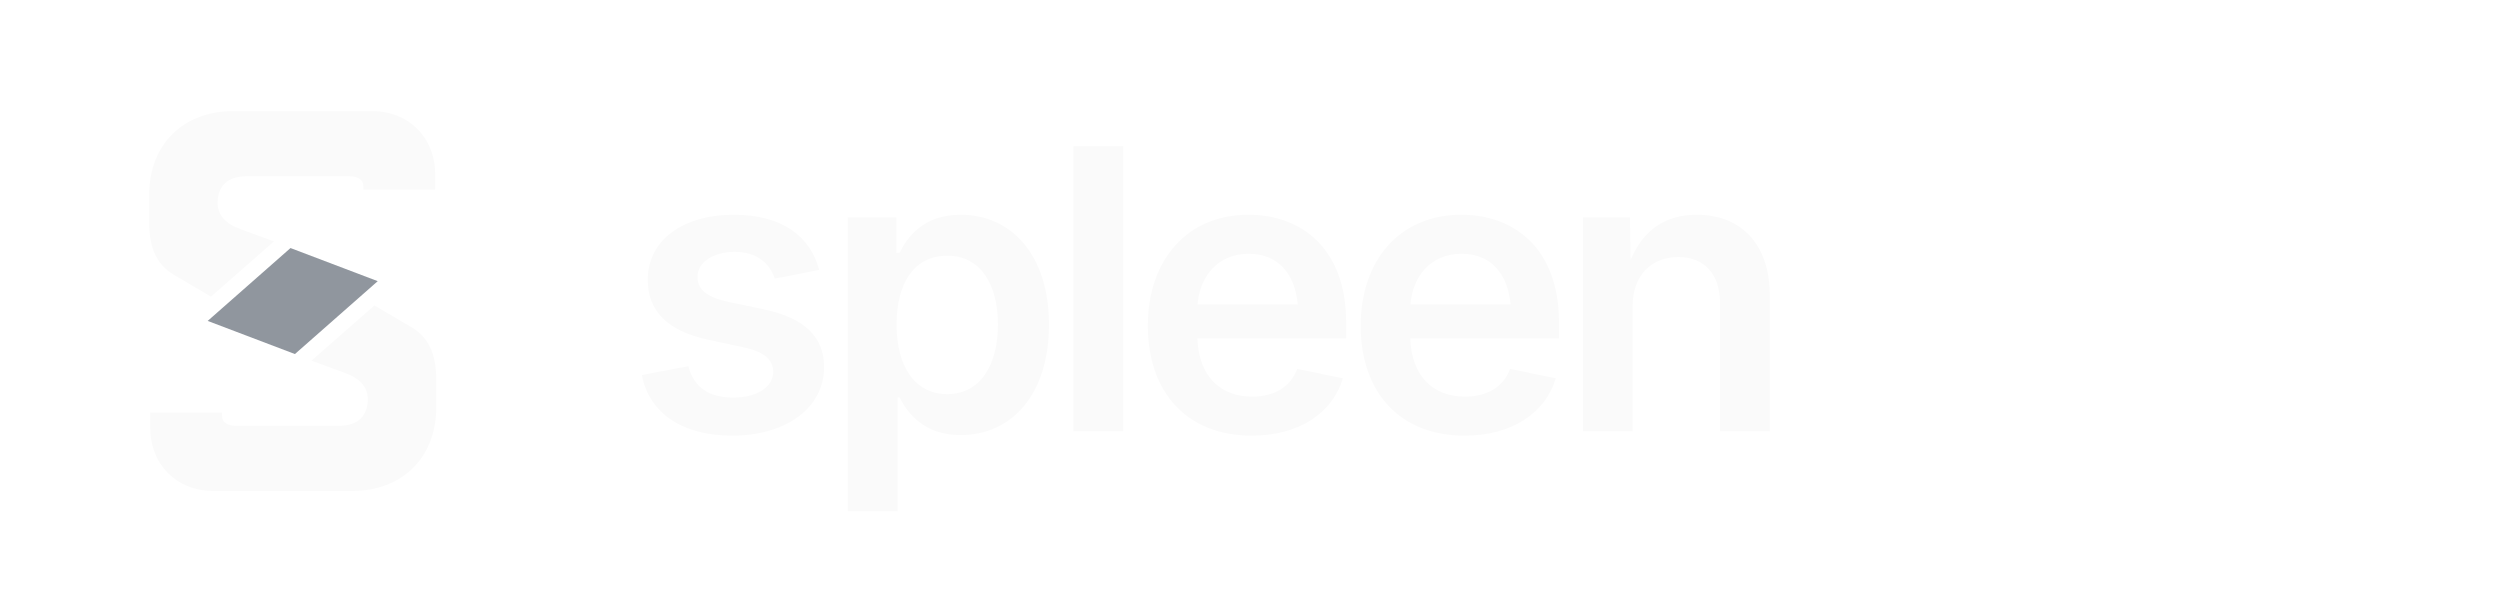
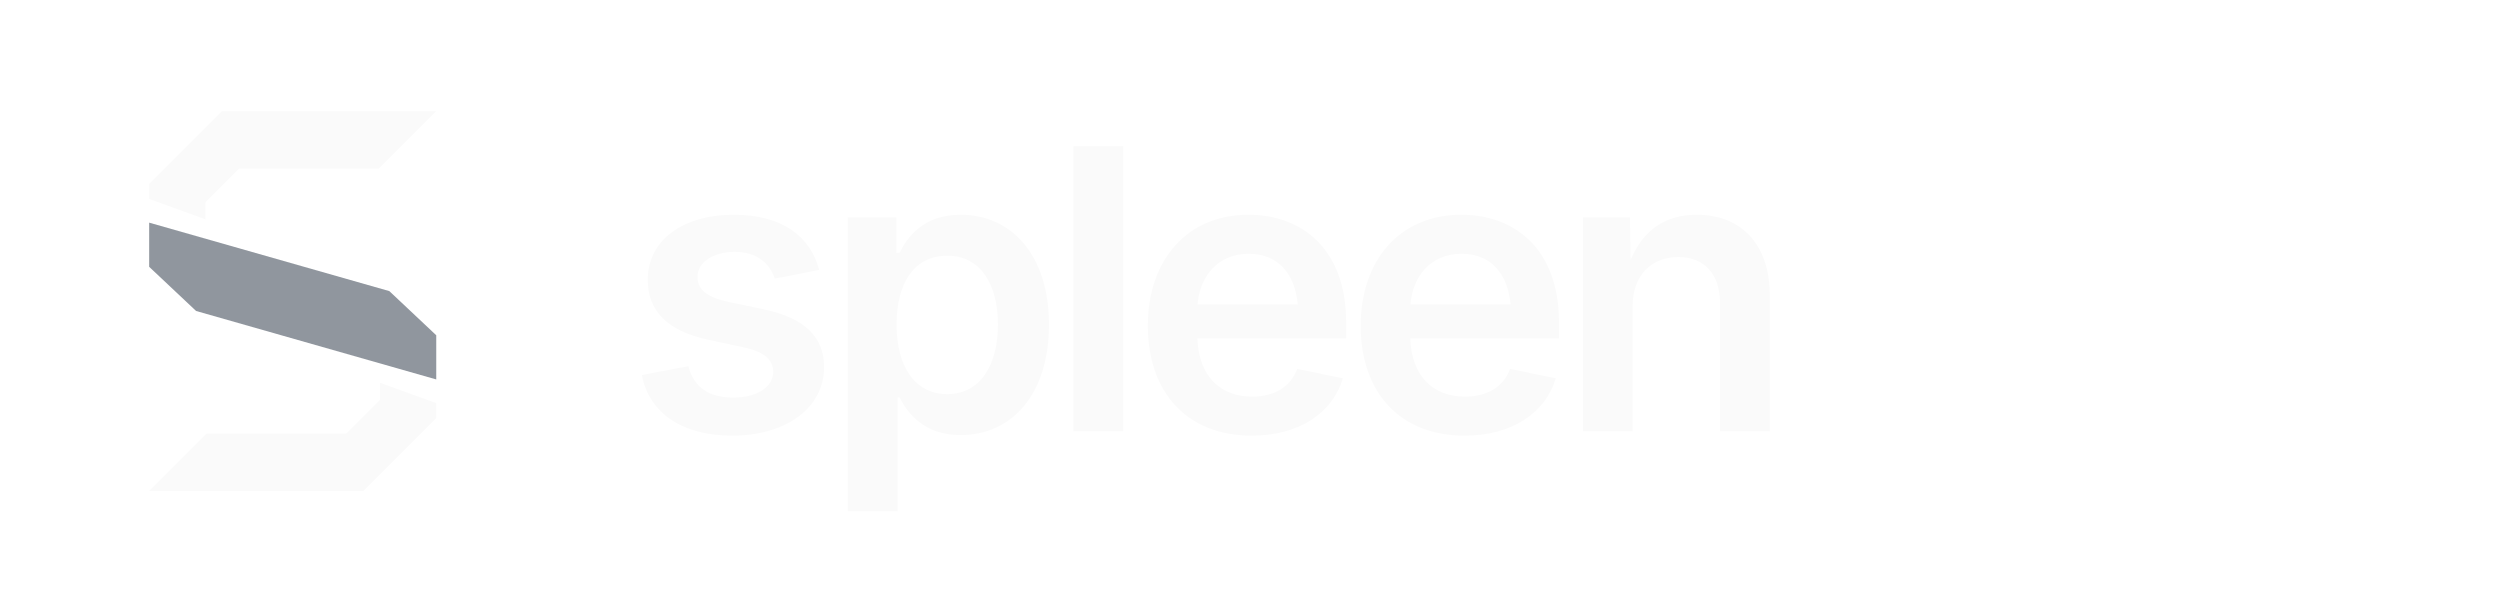
<svg xmlns="http://www.w3.org/2000/svg" viewBox="0 0 1200 290" width="1200" height="290">
  <g transform="translate(8 12) scale(.265)">
-     <path d="M 392 156 H 644 C 710 156 758 204 758 270 V 298 H 628 V 292 C 628 280 618 274 602 274 H 416 C 382 274 364 292 364 322 C 364 344 378 360 406 370 L 466 392 L 352 492 L 284 452 C 254 434 240 404 240 358 V 308 C 240 214 304 156 392 156 Z" fill="#FAFAFA" />
-     <path d="M 496 404 L 654 464 L 504 596 L 346 536 Z" fill="#90969E" />
-     <path d="M 608 844 H 356 C 290 844 242 796 242 730 V 702 H 372 V 708 C 372 720 382 726 398 726 H 584 C 618 726 636 708 636 678 C 636 656 622 640 594 630 L 534 608 L 648 508 L 716 548 C 746 566 760 596 760 642 V 692 C 760 786 696 844 608 844 Z" fill="#FAFAFA" />
+     <path d="M 372 156 H 760 L 656 260 H 403 L 342 321 V 352 L 240 315 V 288 Z" fill="#FAFAFA" />
+     <path d="M 240 358 L 675 482 L 760 562 V 642 L 325 518 L 240 438 Z" fill="#90969E" />
+     <path d="M 628 844 H 240 L 344 740 H 597 L 658 679 V 648 L 760 685 V 712 Z" fill="#FAFAFA" />
  </g>
  <text x="300" y="207" font-family="Geist Variable, Inter, Segoe UI, sans-serif" font-weight="600" font-size="188" letter-spacing="-9" fill="#FAFAFA">spleen</text>
</svg>
